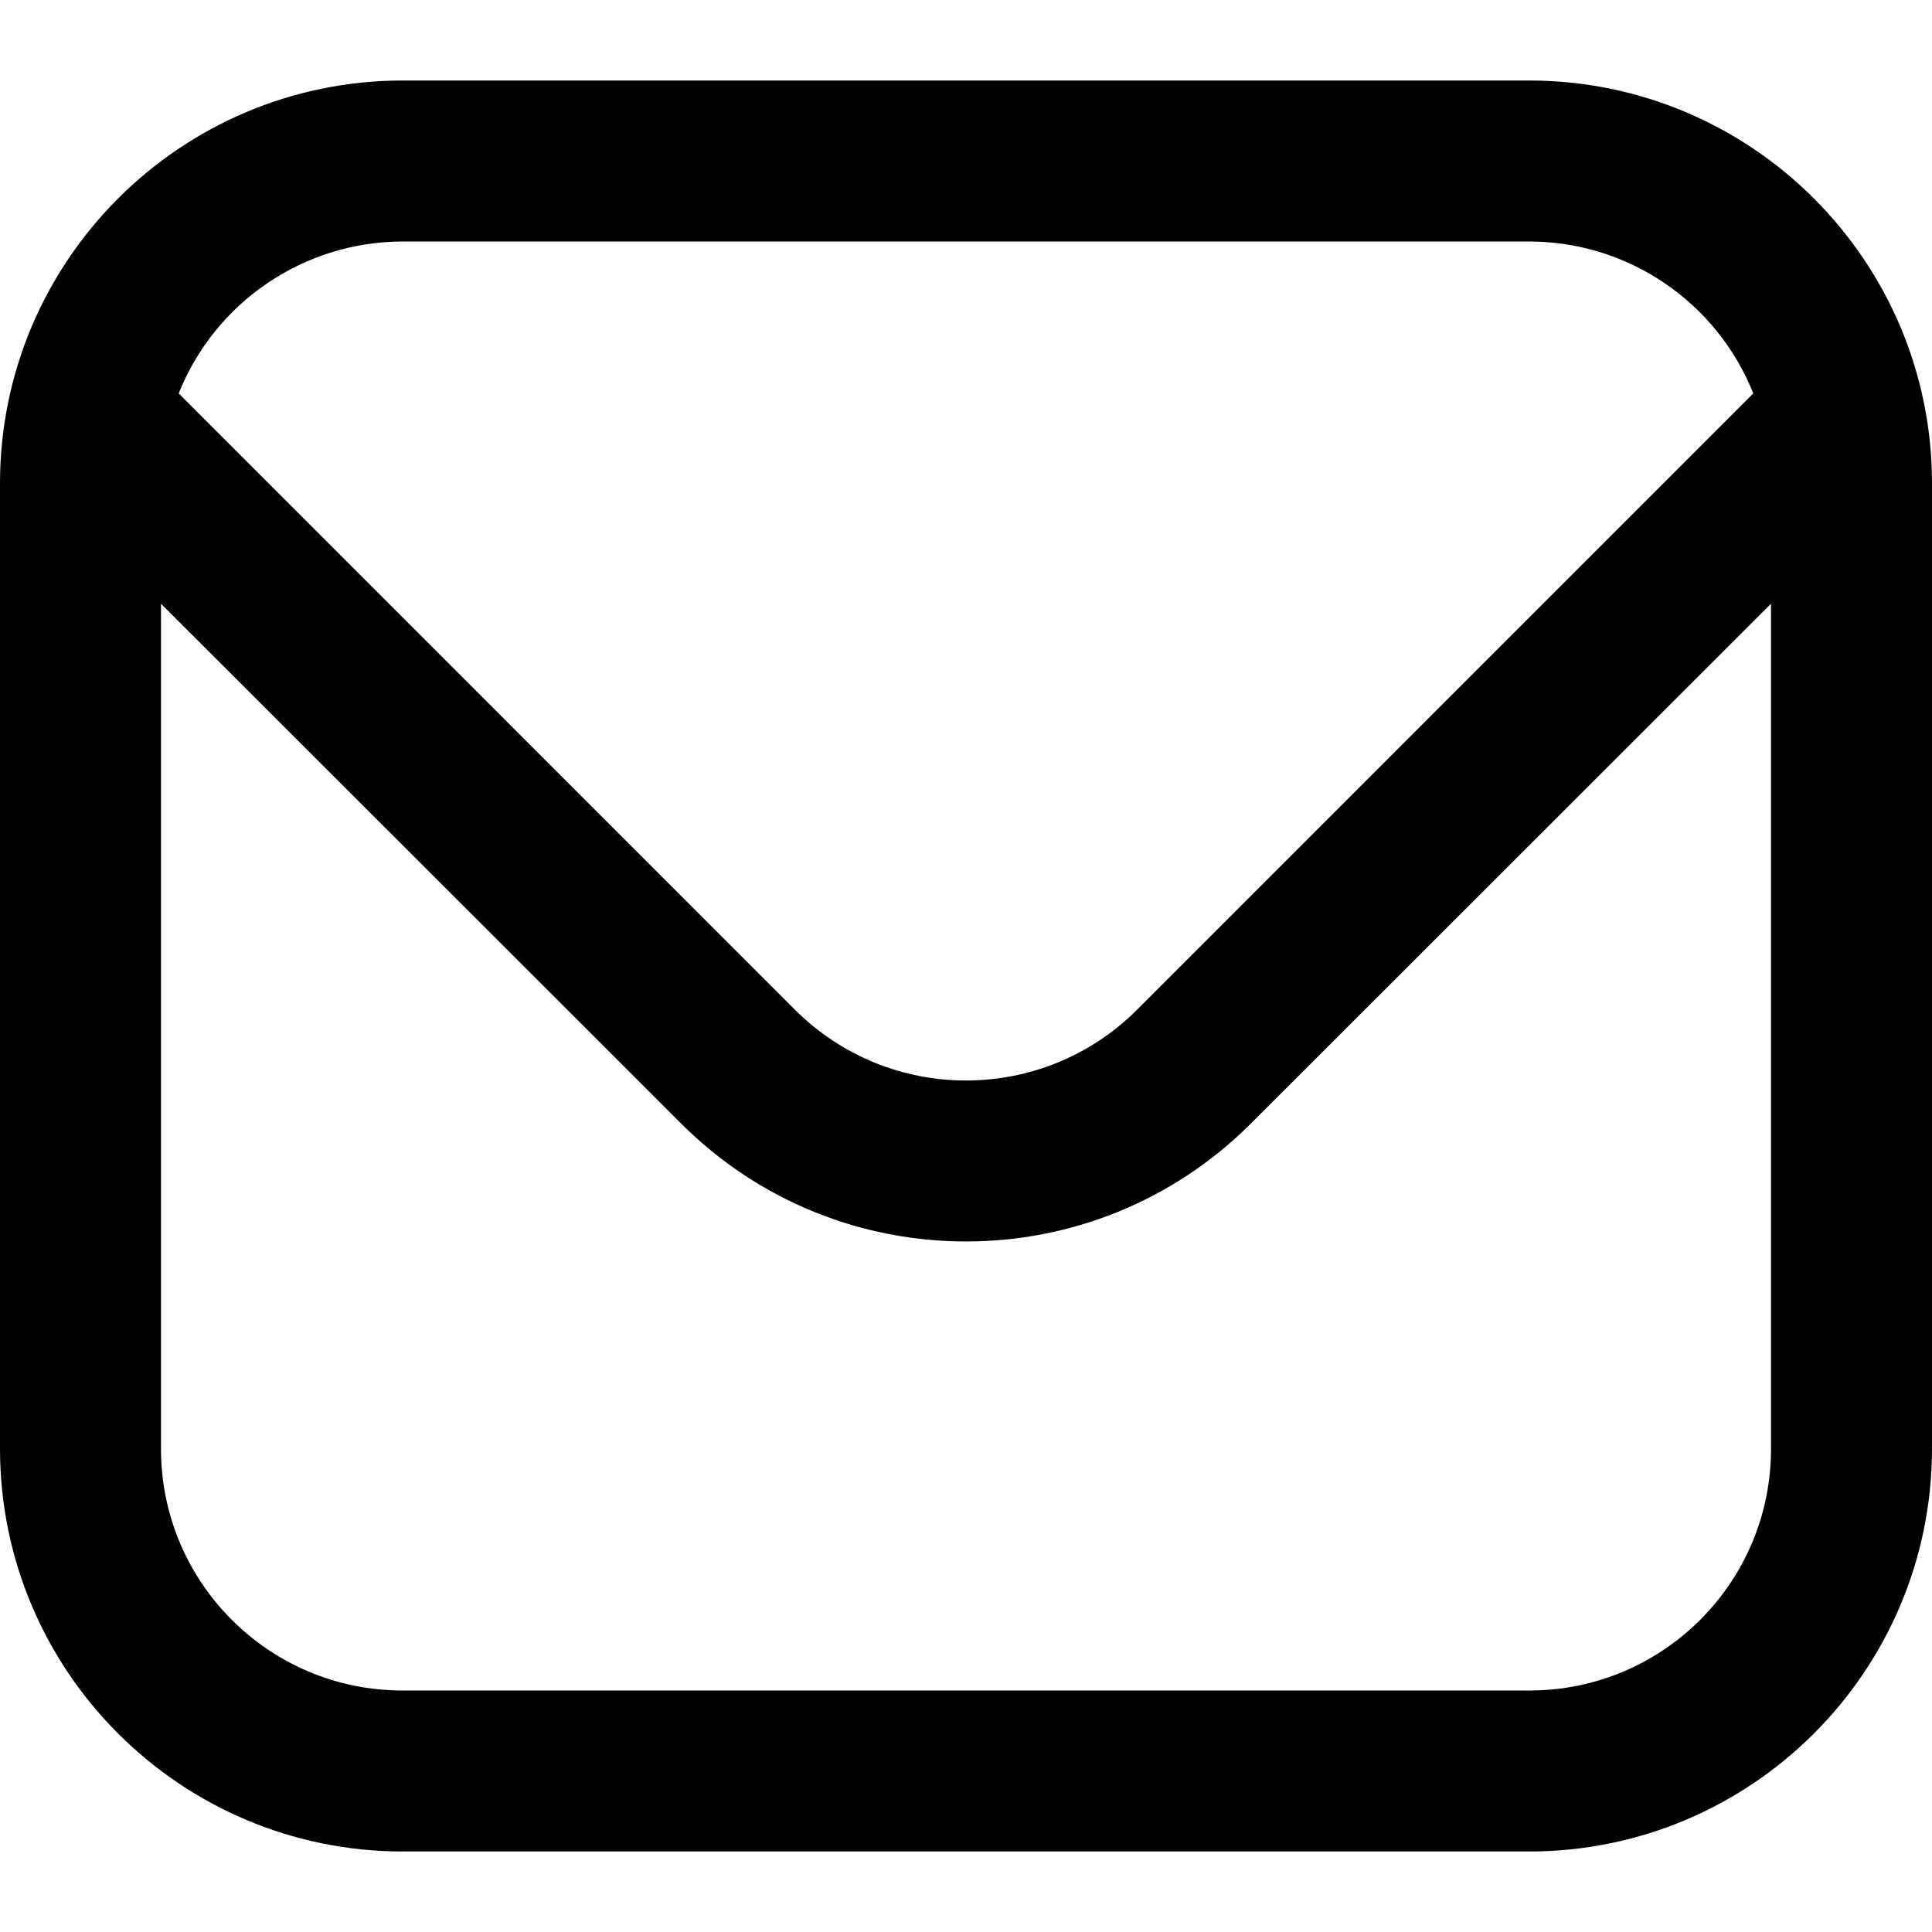
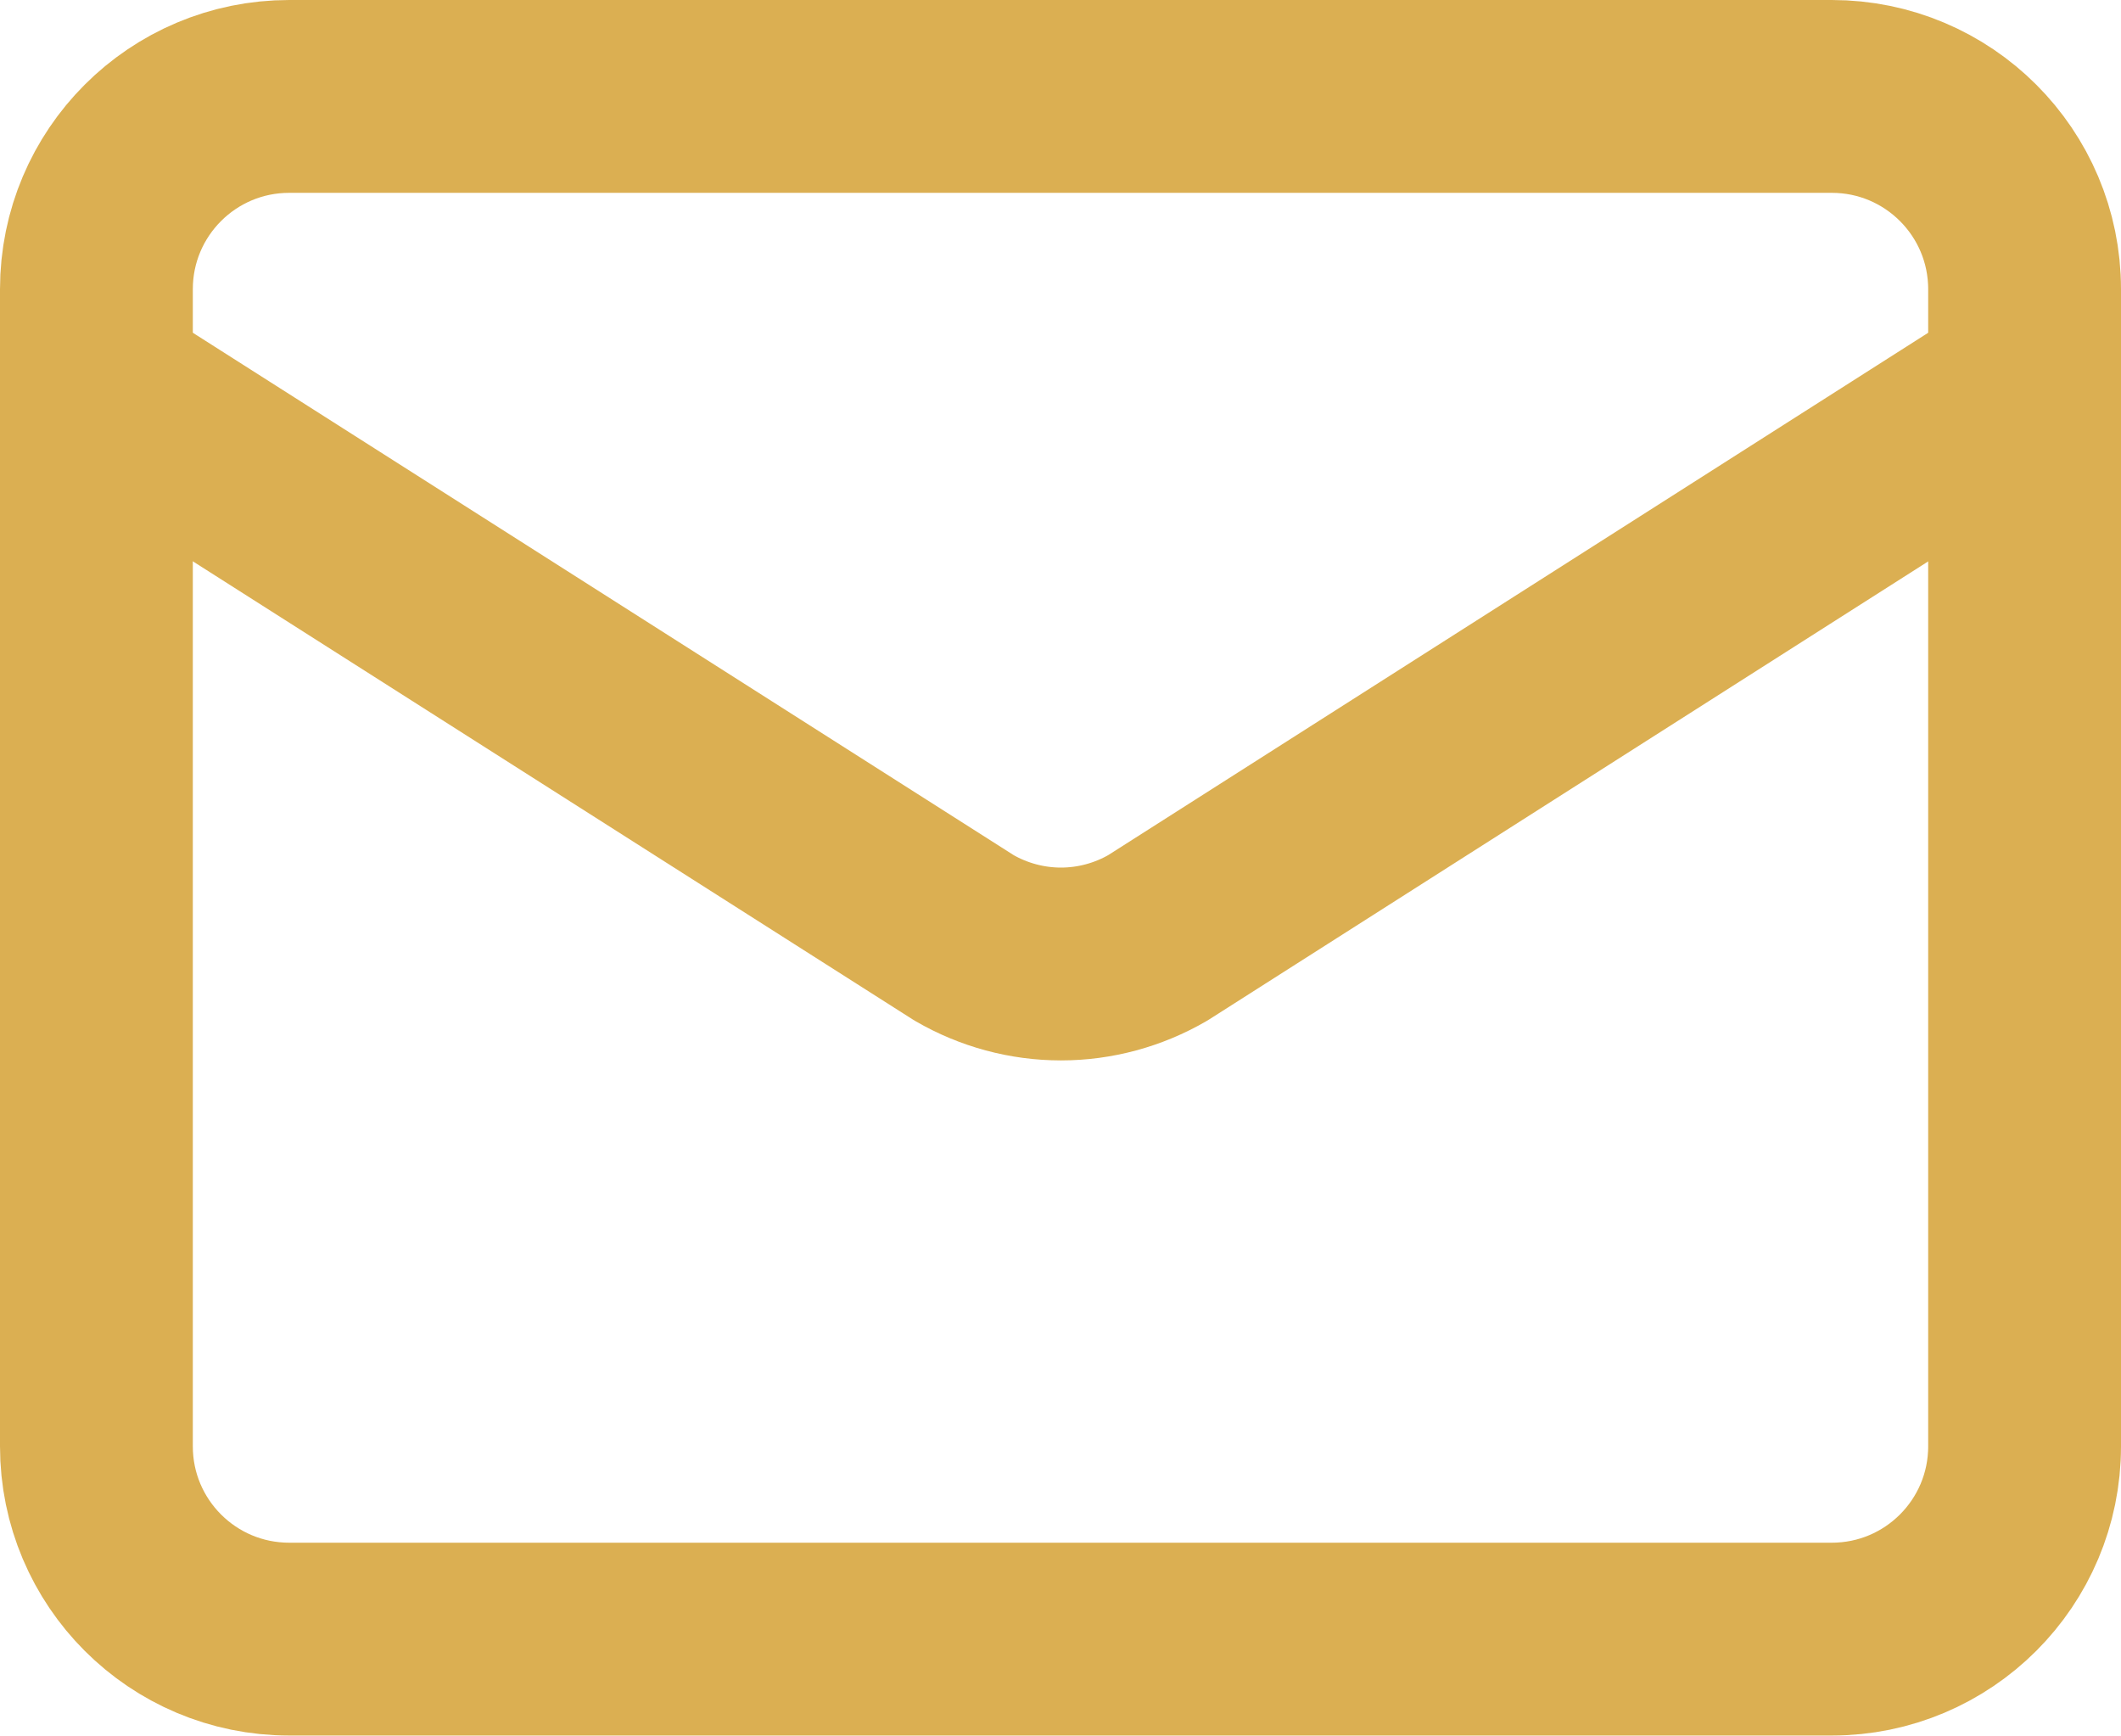
- <svg xmlns="http://www.w3.org/2000/svg" id="Outline" viewBox="0 0 24 24" width="512" height="512">
-   <path d="M19,1H5A5.006,5.006,0,0,0,0,6V18a5.006,5.006,0,0,0,5,5H19a5.006,5.006,0,0,0,5-5V6A5.006,5.006,0,0,0,19,1ZM5,3H19a3,3,0,0,1,2.78,1.887l-7.658,7.659a3.007,3.007,0,0,1-4.244,0L2.22,4.887A3,3,0,0,1,5,3ZM19,21H5a3,3,0,0,1-3-3V7.5L8.464,13.96a5.007,5.007,0,0,0,7.072,0L22,7.5V18A3,3,0,0,1,19,21Z" />
+ <svg xmlns="http://www.w3.org/2000/svg" width="22" height="18" viewBox="0 0 22 18" fill="none">
+   <path d="M21 4L12.009 9.727C11.704 9.904 11.357 9.998 11.005 9.998C10.652 9.998 10.305 9.904 10 9.727L1 4" stroke="#DBAF52" stroke-width="2" stroke-linecap="round" stroke-linejoin="round" />
+   <path d="M19 1H3C1.895 1 1 1.895 1 3V15C1 16.105 1.895 17 3 17H19C20.105 17 21 16.105 21 15V3C21 1.895 20.105 1 19 1Z" stroke="#DBAF52" stroke-width="2" stroke-linecap="round" stroke-linejoin="round" />
</svg>
